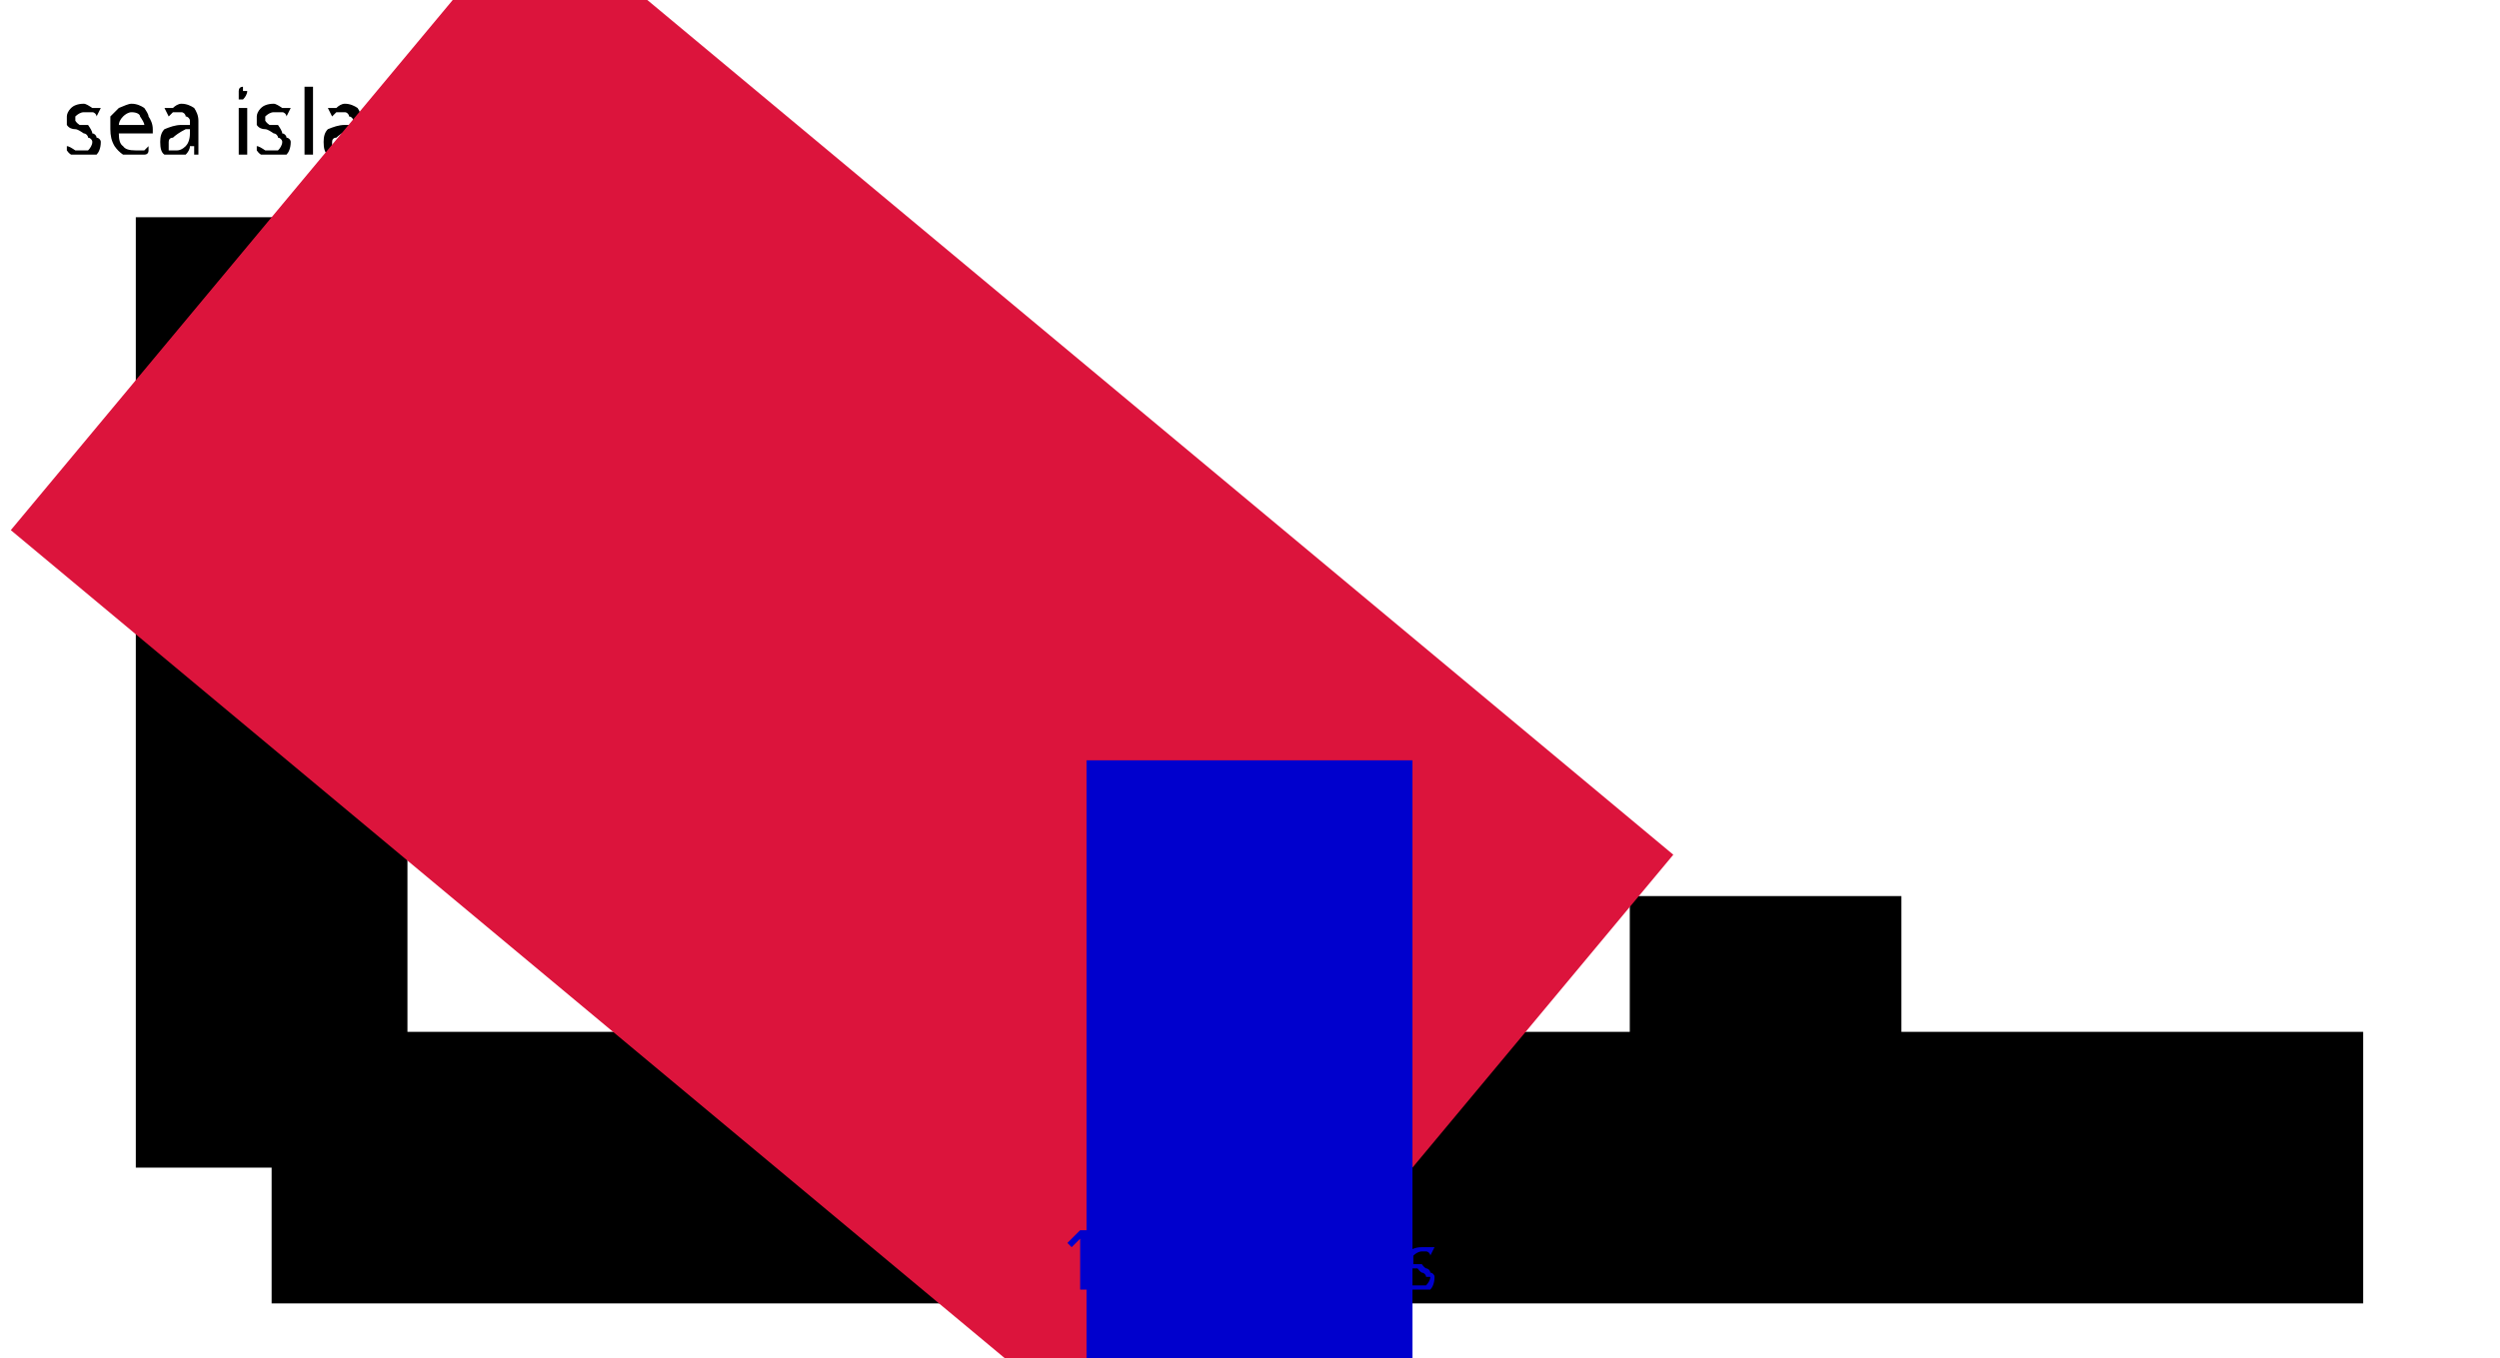
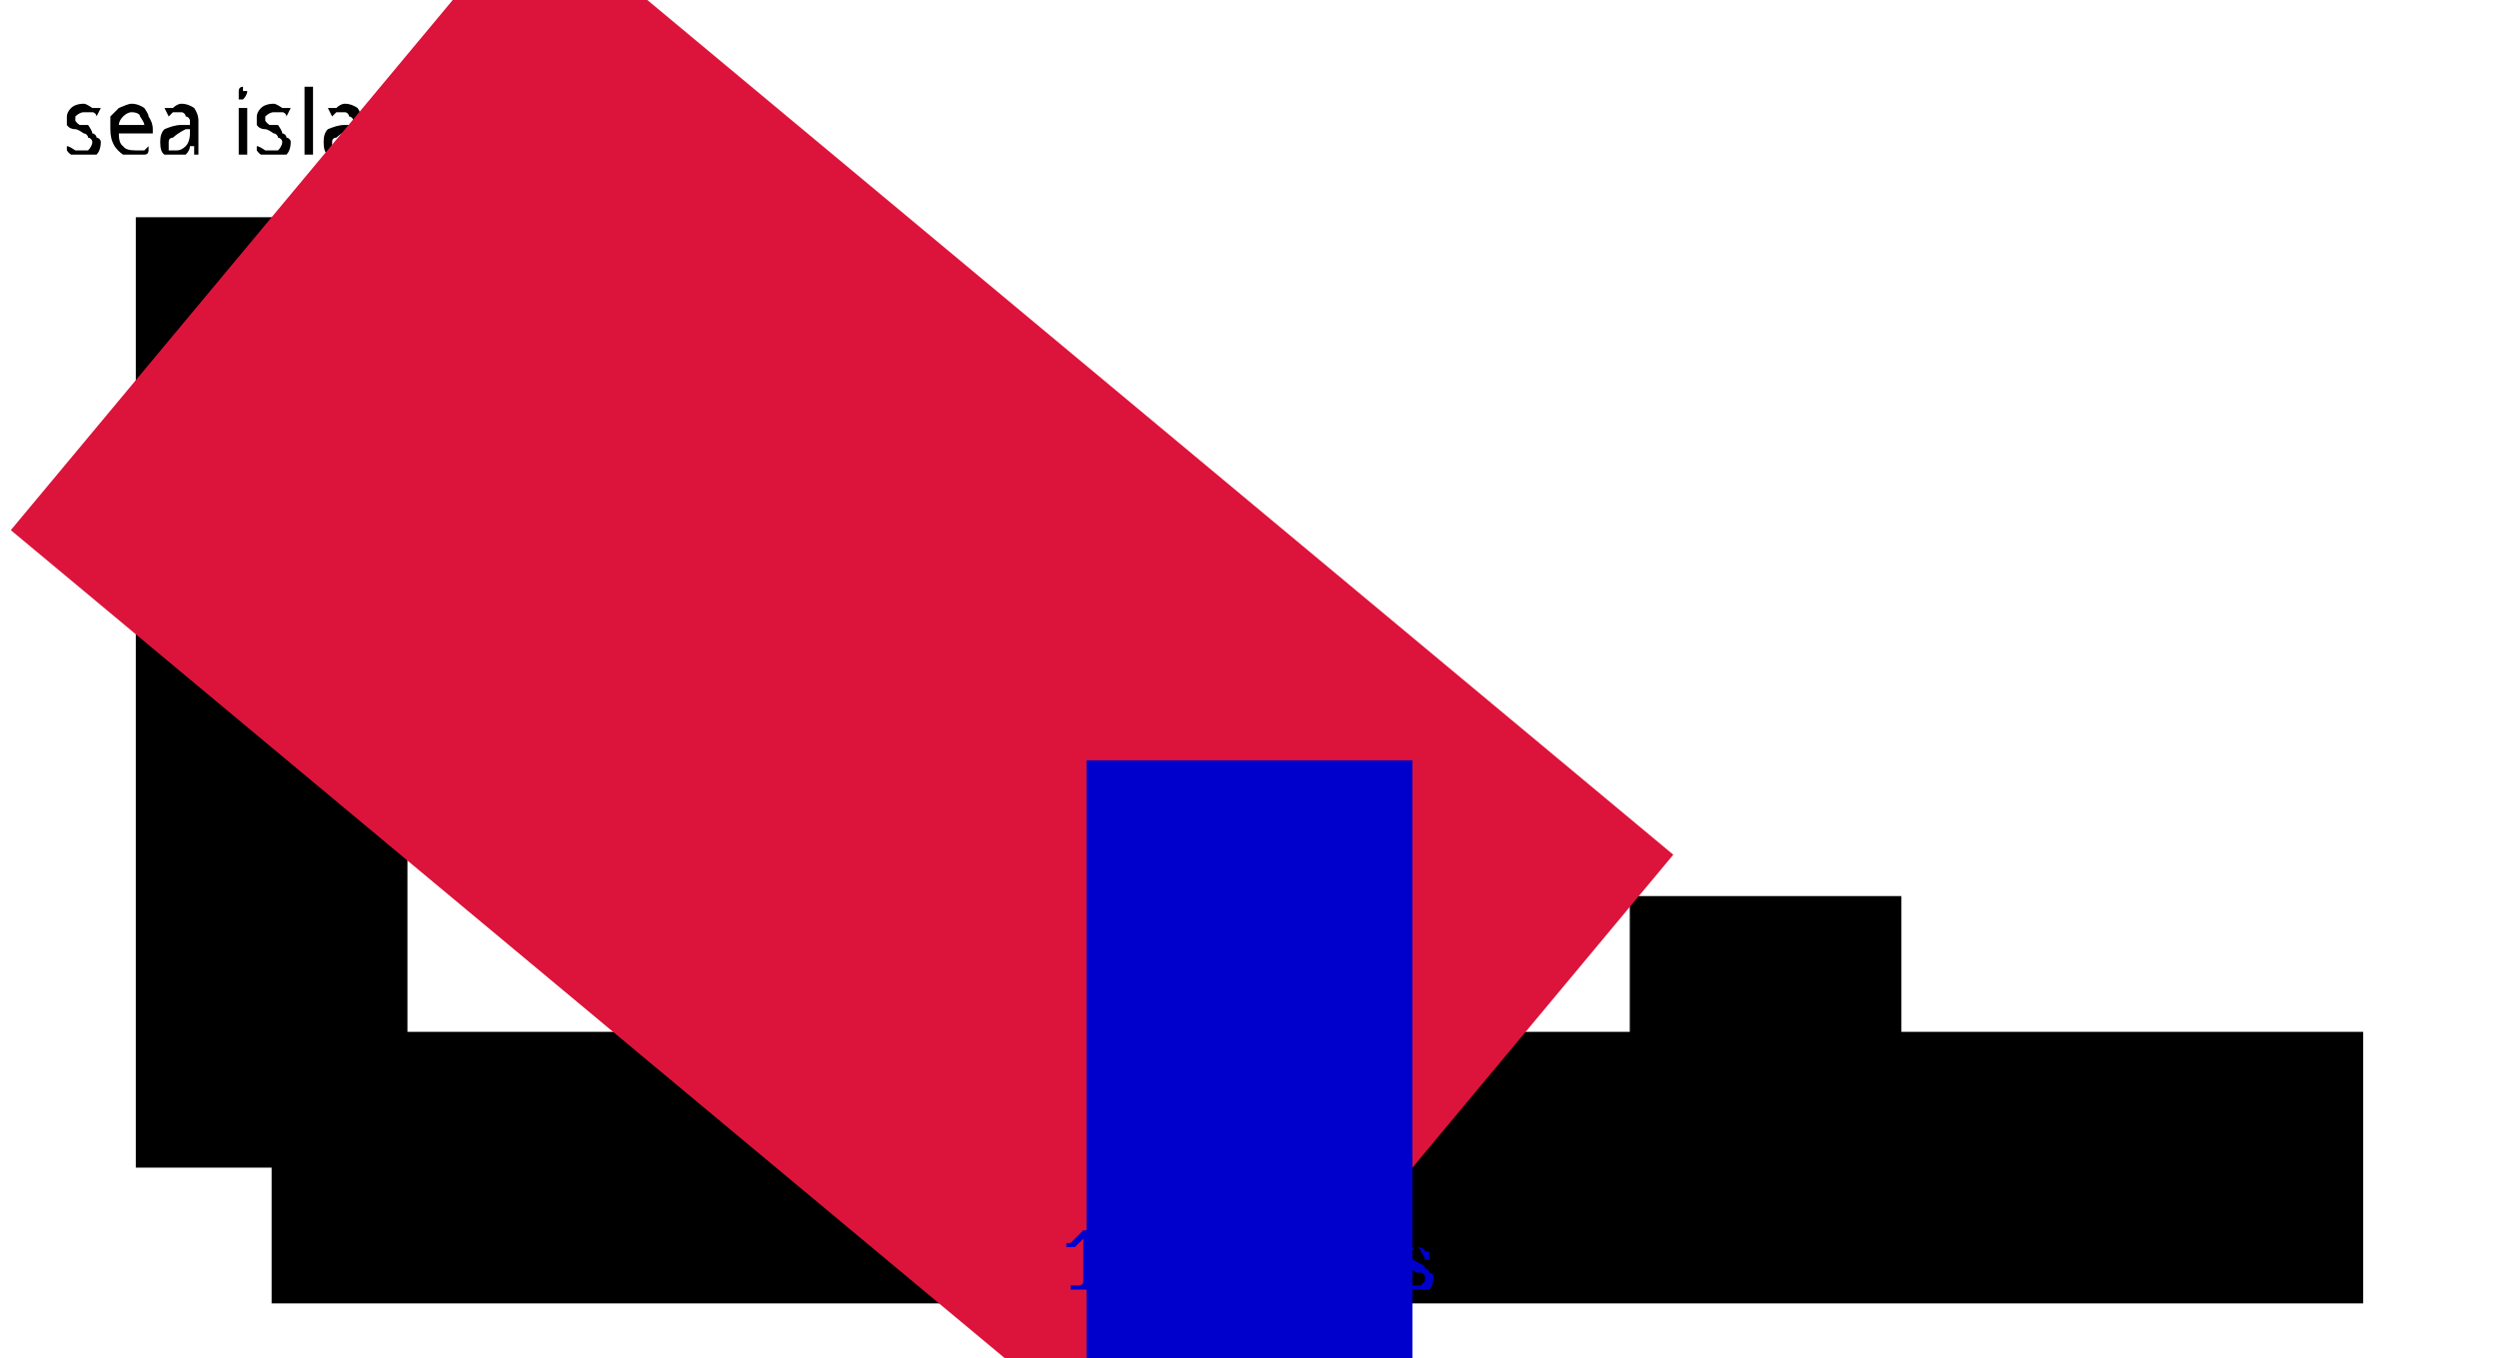
<svg xmlns="http://www.w3.org/2000/svg" viewBox="-1 -4.3 9.2 5">
  <style>
line {
  stroke: black;
  vector-effect: non-scaling-stroke;
}
text {
  font-family: sans-serif;
  font-size: 0.33px;
  text-anchor: middle;
}
line.colour-r {
  stroke: crimson;
}
line.colour-b {
  stroke: mediumblue;
}
text.colour-b {
  fill: mediumblue;
}
.thick {
  stroke-width: 3;
}
.dimension {
  font-size: 0.3px;
+   font-family: serif;
}
</style>
  <line x1="0" y1="-3.5" x2="0" y2="0" />
  <text x="0" y="-3.5" dx="0em" dy="-0.7em">sea island</text>
  <line x1="0" y1="0" x2="7.7" y2="0" />
  <line x1="3" y1="-1" x2="3" y2="0" />
  <text x="3" y="-1" dx="0.7em" dy="-1.9em">front</text>
  <text x="3" y="-1" dx="0.7em" dy="-0.7em">post</text>
  <line x1="5.5" y1="-1" x2="5.5" y2="0" />
  <line x1="0" y1="-3.5" x2="4.2" y2="0" class="thick colour-r" />
  <line x1="3" y1="0" x2="4.2" y2="0" class="thick colour-b" />
  <text x="3.6" y="0" dy="1.5em" class="dimension colour-b">123 paces</text>
</svg>
